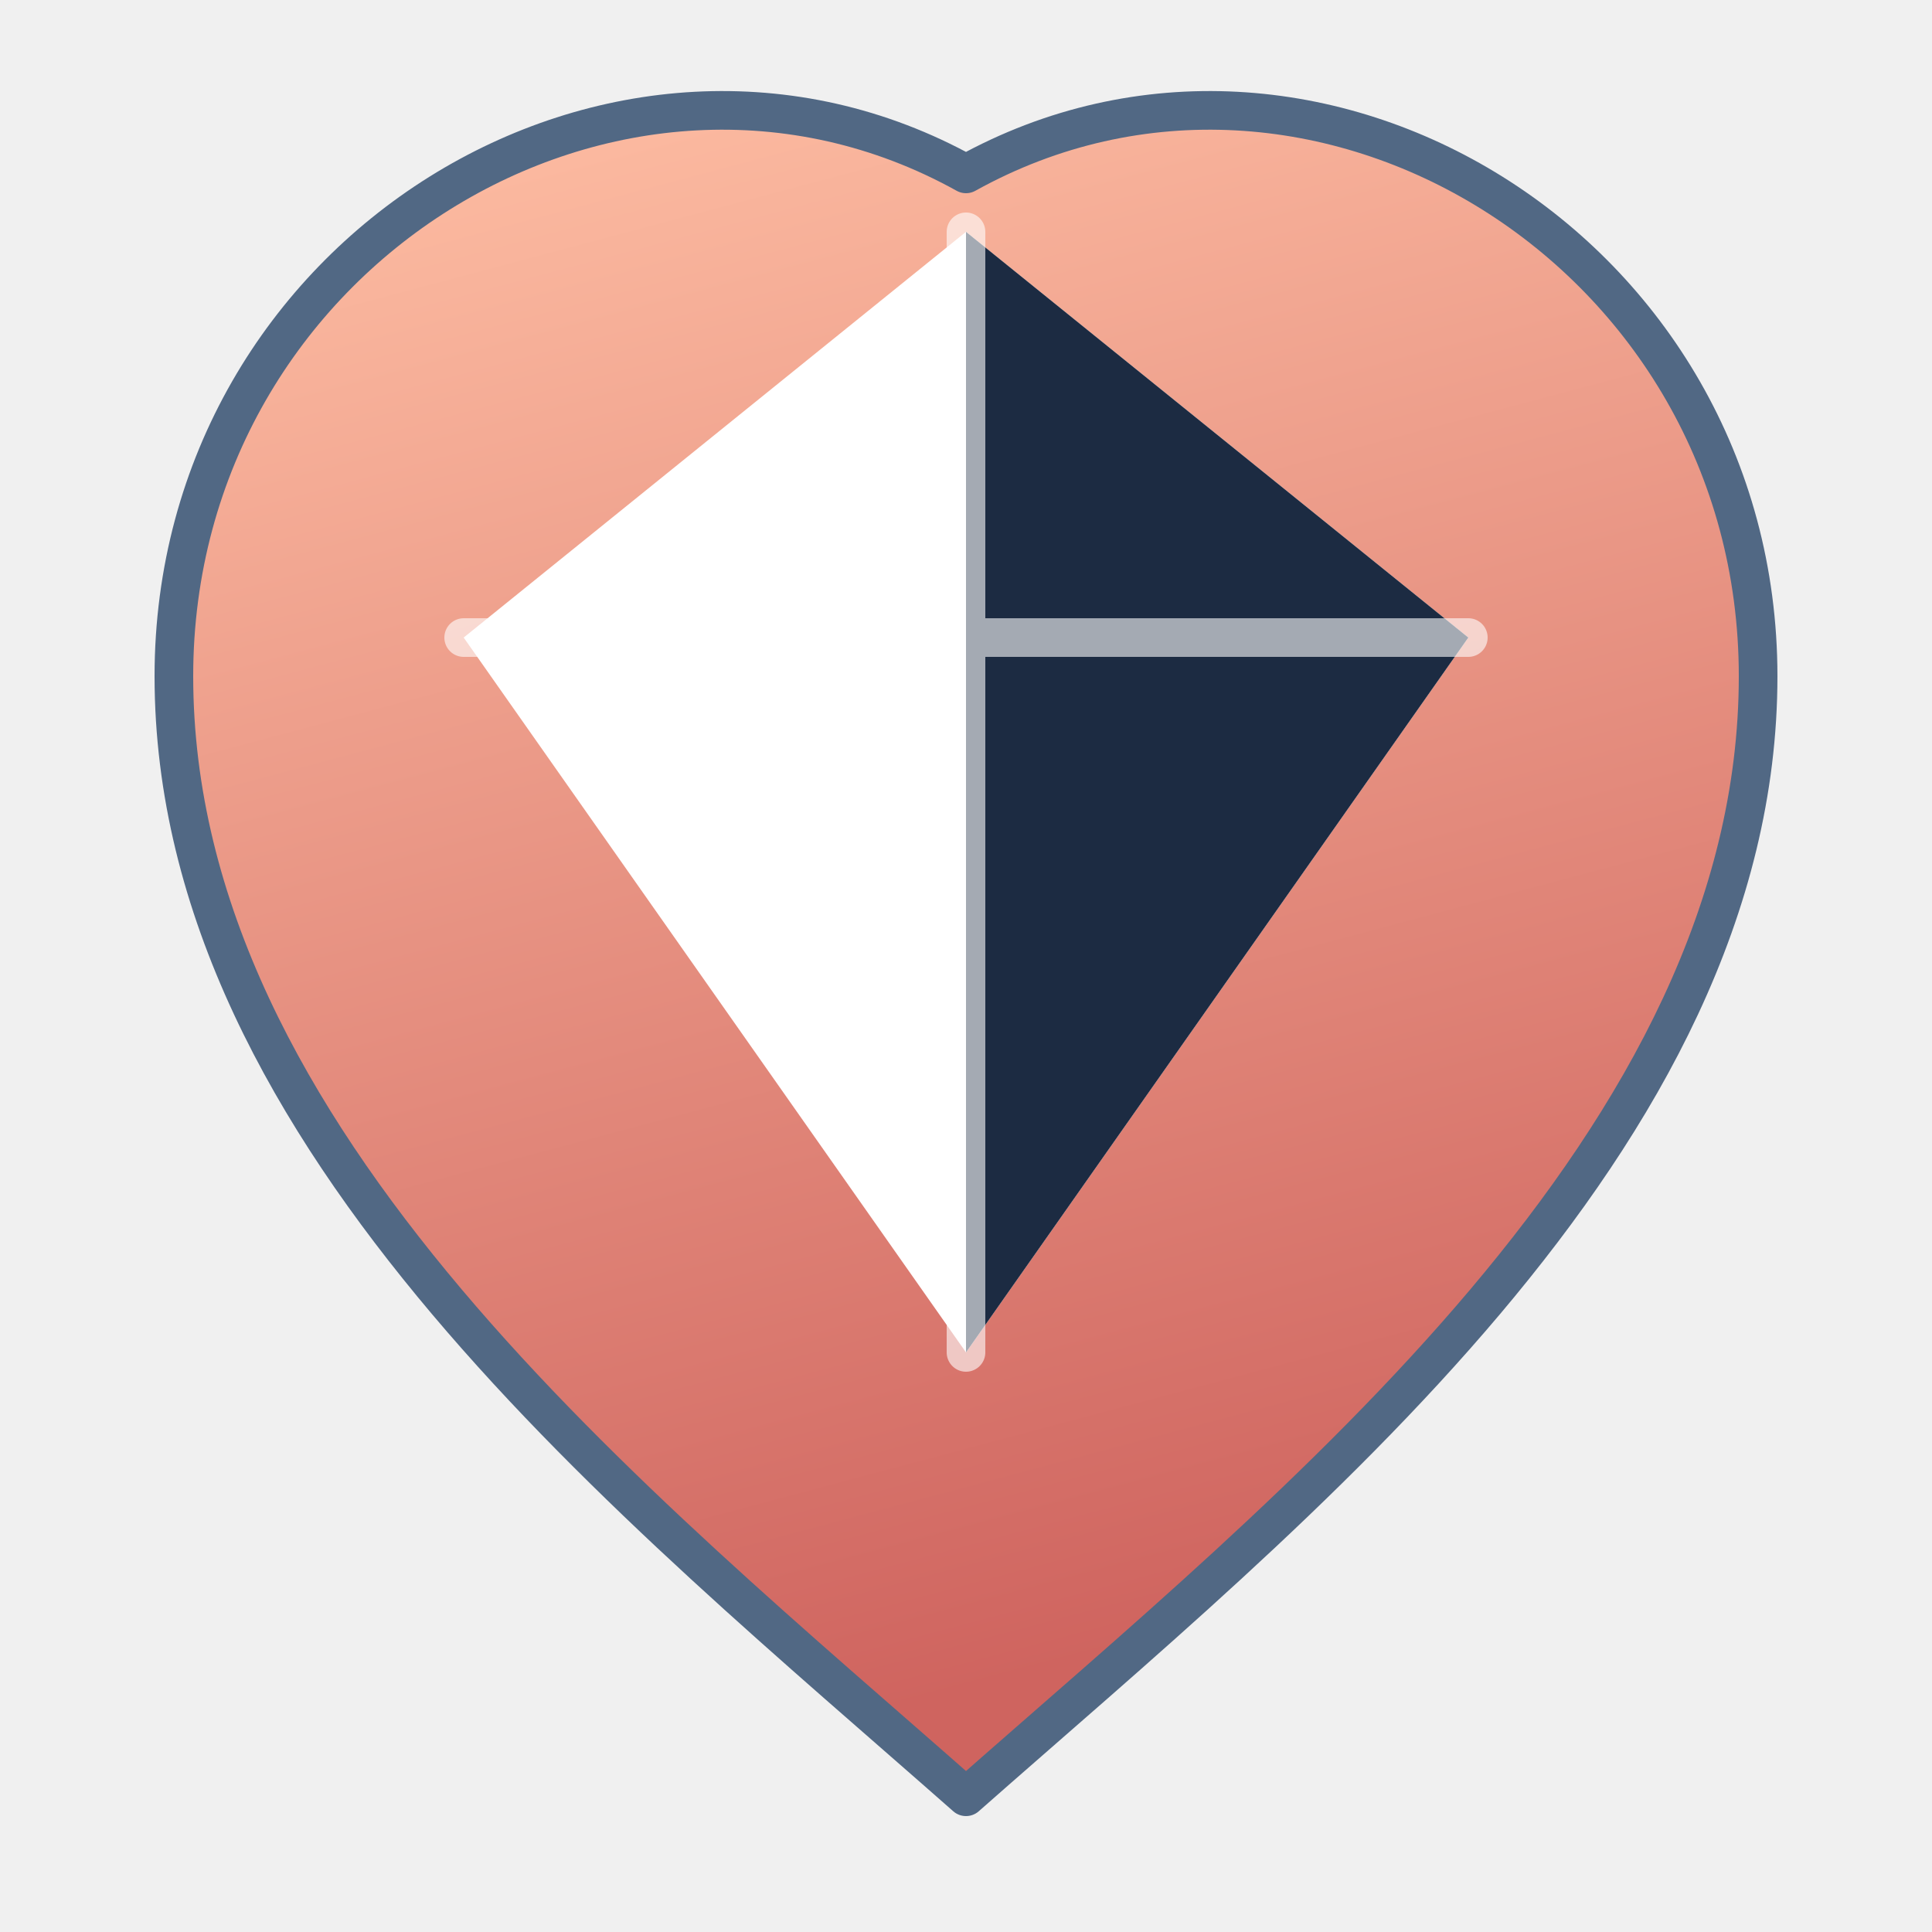
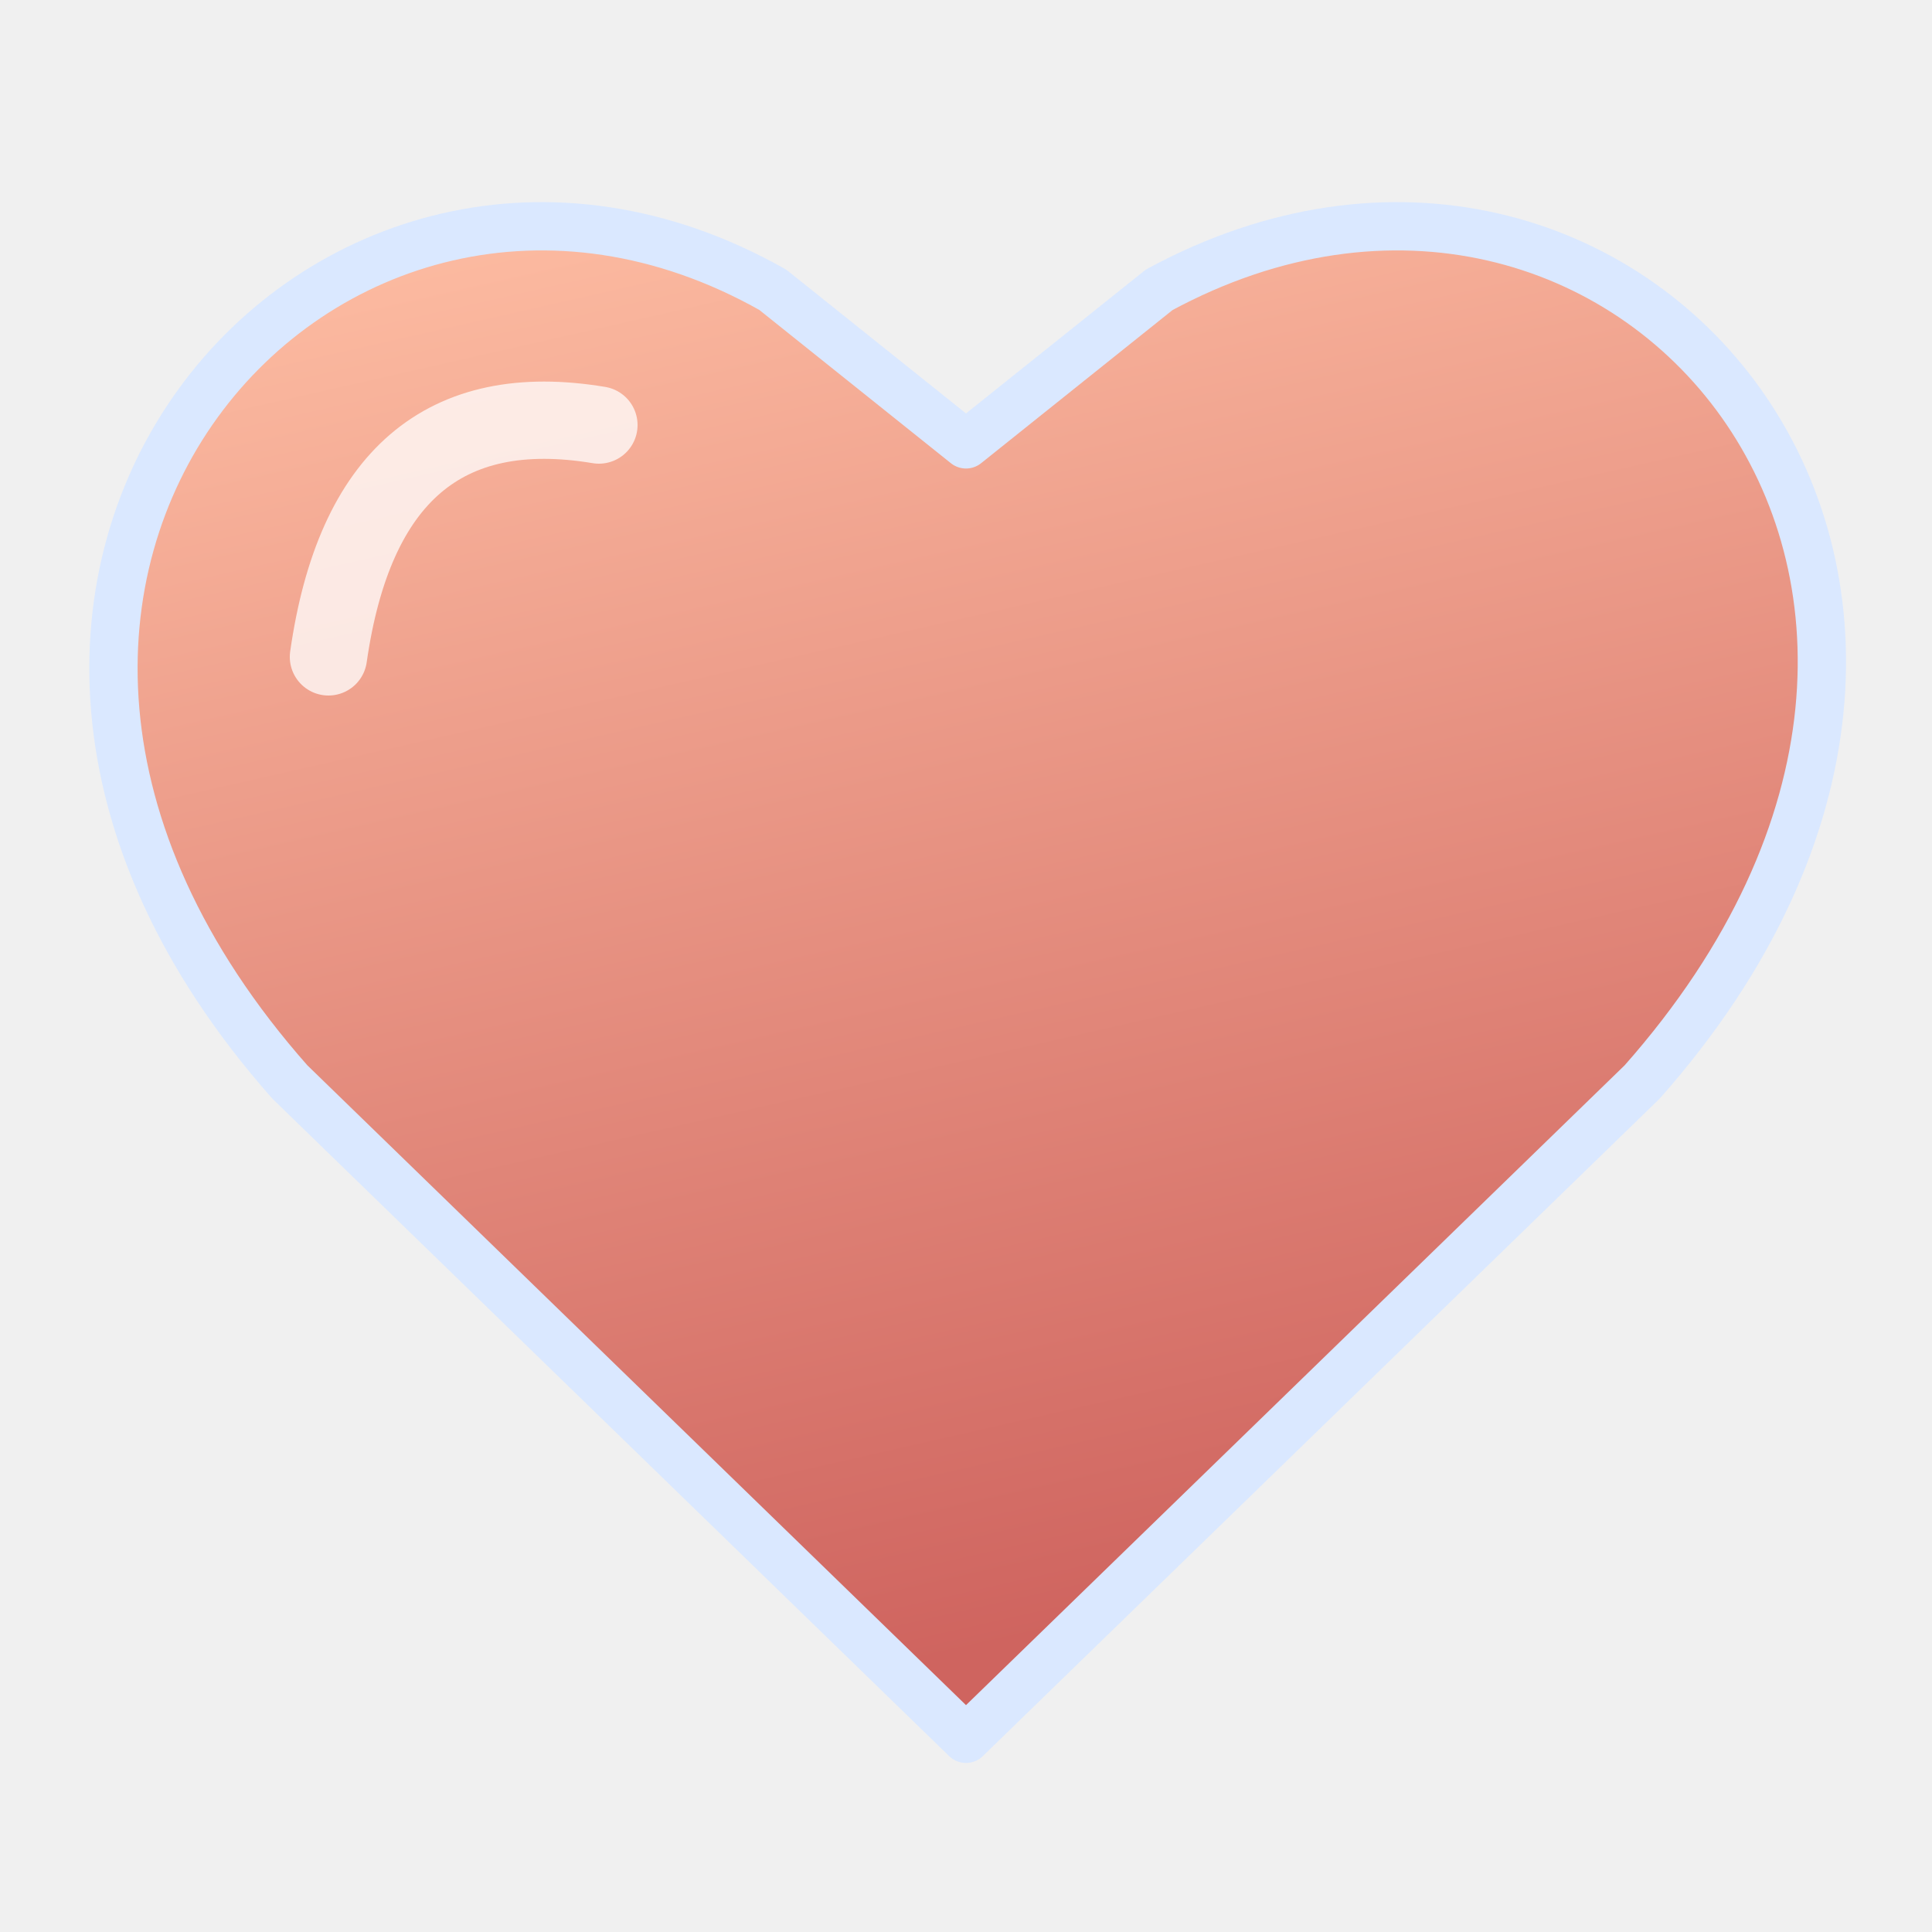
<svg xmlns="http://www.w3.org/2000/svg" width="100" height="100" viewBox="0 0 100 100">
  <defs>
    <linearGradient id="coral" x1="0" y1="0" x2=".25" y2="1">
      <stop stop-color="#FFC0A5" />
      <stop offset="1" stop-color="#CF645F" />
    </linearGradient>
  </defs>
-   <path d="M50 9C68-1 91 13 91 35C91 59 67 78 50 93C33 78 9 59 9 35C9 13 32-1 50 9Z" fill="url(#coral)" stroke="#516884" stroke-width="2" stroke-linejoin="round" />
-   <path d="M50 12L24 33L50 70L76 33Z" fill="#FFFFFF" stroke="none" stroke-width="2" stroke-linejoin="round" />
-   <path d="M50 12L50 70L76 33Z" fill="#1C2B42" stroke="none" stroke-width="2" stroke-linejoin="round" />
-   <path d="M50 12V70M24 33H76" fill="none" stroke="#FFFFFF" stroke-width="2" stroke-linecap="round" stroke-linejoin="round" opacity="0.6" />
+   <path d="M50 90L15 56C-8 30 17 2 40 15L50 23L60 15C84 2 108 30 85 56Z" fill="url(#coral)" stroke="#DAE8FF" stroke-width="2.5" stroke-linejoin="round" />
+   <path d="M17 34Q19 20 31 22" fill="none" stroke="#FFFFFF" stroke-width="4" stroke-linecap="round" stroke-linejoin="round" opacity="0.75" />
</svg>
